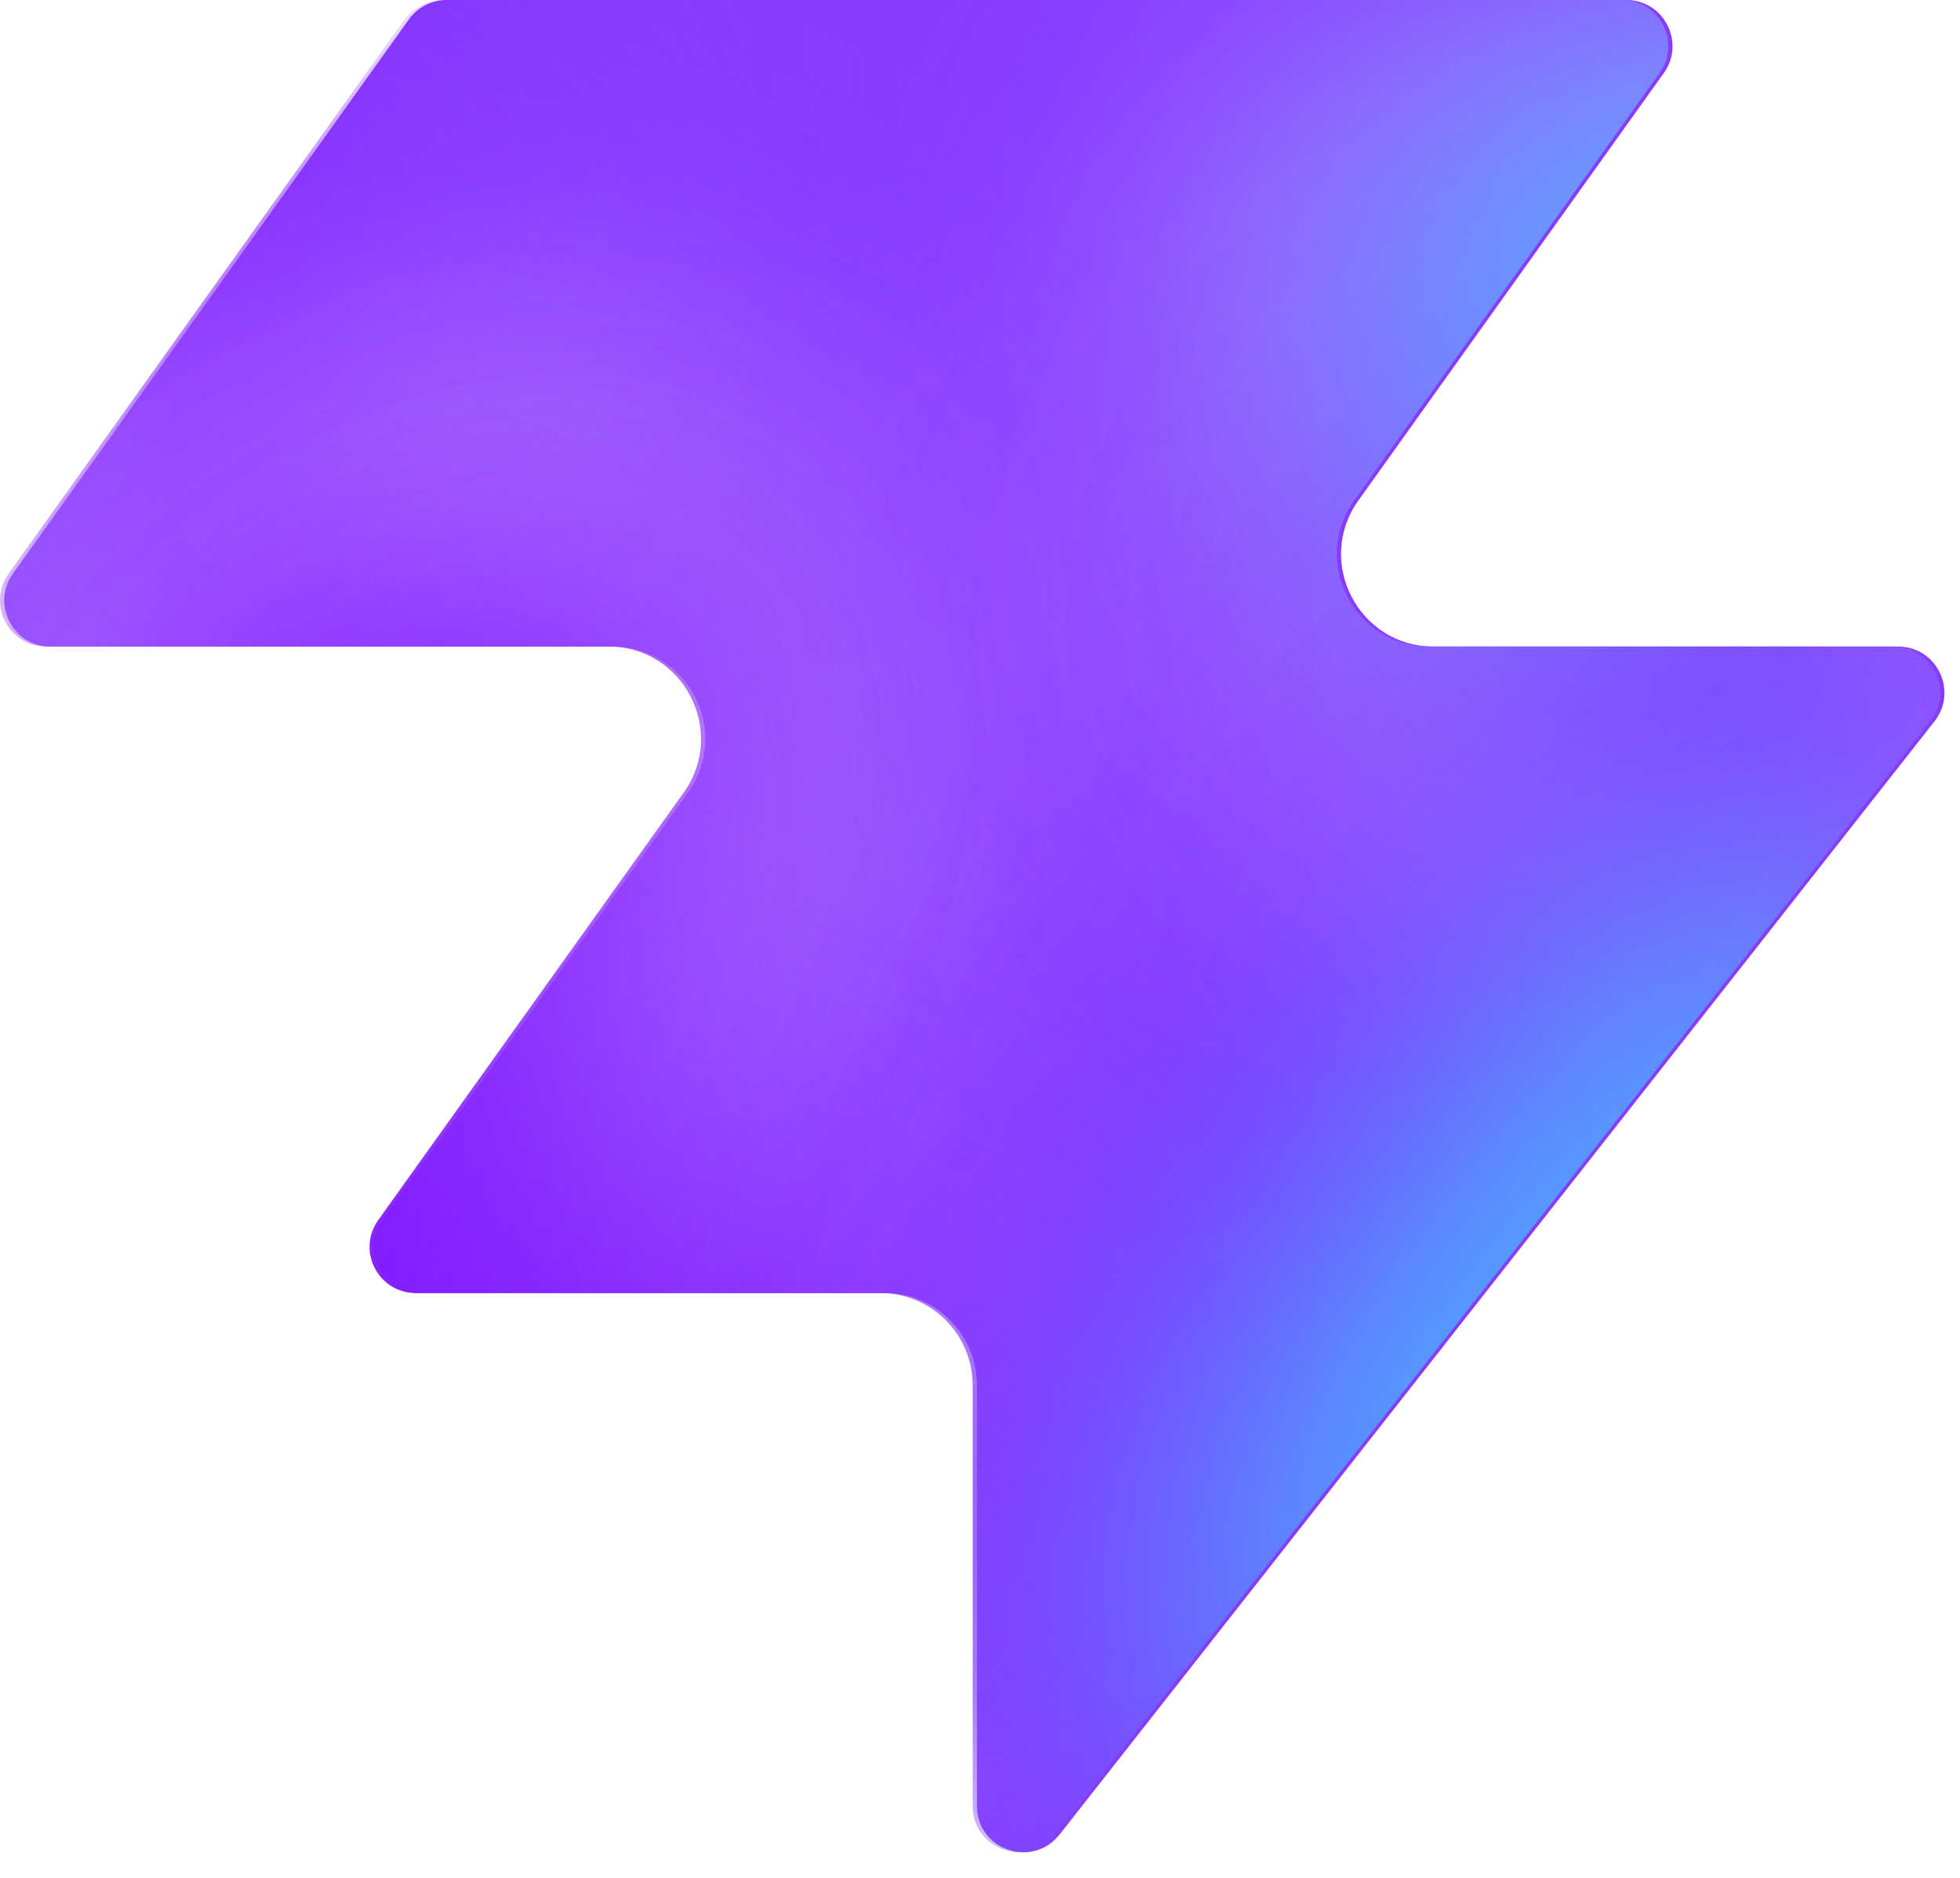
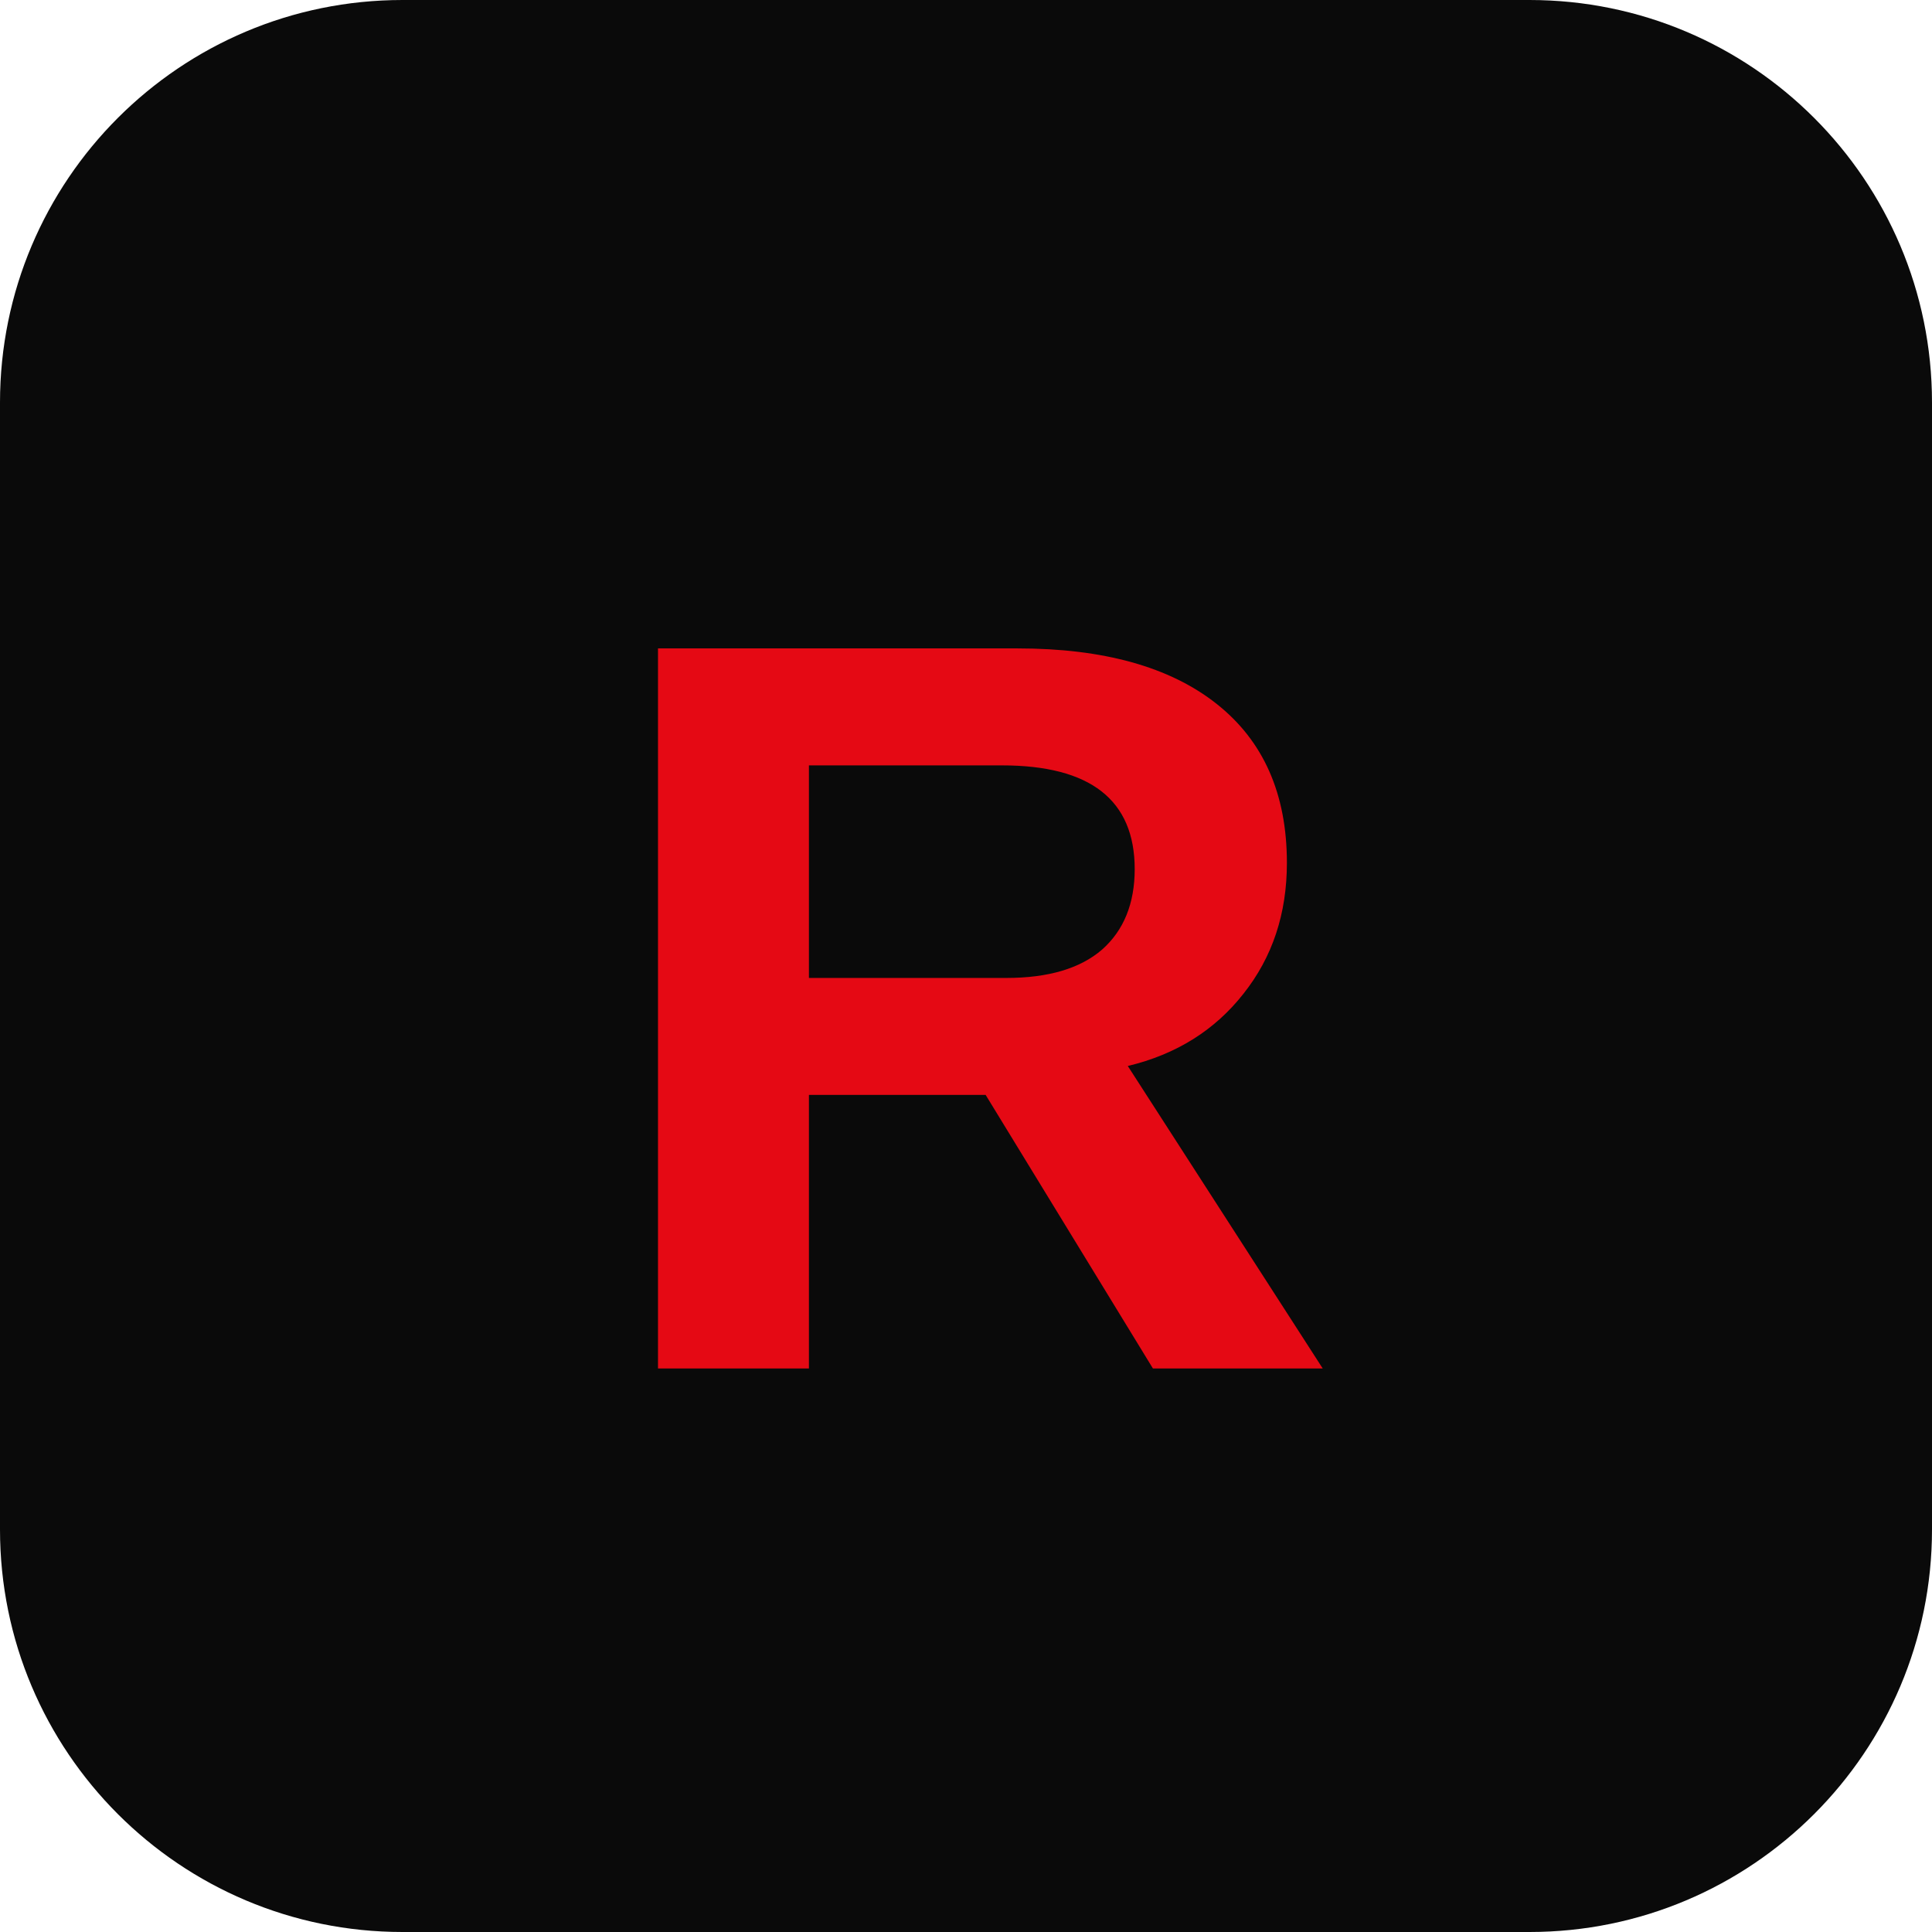
- <svg xmlns="http://www.w3.org/2000/svg" width="48" height="46" fill="none" viewBox="0 0 48 46">
-   <path fill="#863bff" d="M25.946 44.938c-.664.845-2.021.375-2.021-.698V33.937a2.26 2.26 0 0 0-2.262-2.262H10.287c-.92 0-1.456-1.04-.92-1.788l7.48-10.471c1.07-1.497 0-3.578-1.842-3.578H1.237c-.92 0-1.456-1.04-.92-1.788L10.013.474c.214-.297.556-.474.92-.474h28.894c.92 0 1.456 1.04.92 1.788l-7.48 10.471c-1.07 1.498 0 3.579 1.842 3.579h11.377c.943 0 1.473 1.088.89 1.83L25.947 44.94z" style="fill:#863bff;fill:color(display-p3 .525 .23 1);fill-opacity:1" />
-   <mask id="a" width="48" height="46" x="0" y="0" maskUnits="userSpaceOnUse" style="mask-type:alpha">
-     <path fill="#000" d="M25.842 44.938c-.664.844-2.021.375-2.021-.698V33.937a2.26 2.26 0 0 0-2.262-2.262H10.183c-.92 0-1.456-1.04-.92-1.788l7.48-10.471c1.07-1.498 0-3.579-1.842-3.579H1.133c-.92 0-1.456-1.04-.92-1.787L9.91.473c.214-.297.556-.474.92-.474h28.894c.92 0 1.456 1.04.92 1.788l-7.48 10.471c-1.07 1.498 0 3.578 1.842 3.578h11.377c.943 0 1.473 1.088.89 1.832L25.843 44.94z" style="fill:#000;fill-opacity:1" />
-   </mask>
-   <g mask="url(#a)">
-     <g filter="url(#b)">
-       <ellipse cx="5.508" cy="14.704" fill="#ede6ff" rx="5.508" ry="14.704" style="fill:#ede6ff;fill:color(display-p3 .927 .903 1);fill-opacity:1" transform="matrix(.00324 1 1 -.00324 -4.47 31.516)" />
-     </g>
-     <g filter="url(#c)">
-       <ellipse cx="10.399" cy="29.851" fill="#ede6ff" rx="10.399" ry="29.851" style="fill:#ede6ff;fill:color(display-p3 .927 .903 1);fill-opacity:1" transform="matrix(.00324 1 1 -.00324 -39.328 7.883)" />
-     </g>
-     <g filter="url(#d)">
-       <ellipse cx="5.508" cy="30.487" fill="#7e14ff" rx="5.508" ry="30.487" style="fill:#7e14ff;fill:color(display-p3 .492 .077 1);fill-opacity:1" transform="rotate(89.814 -25.913 -14.639)scale(1 -1)" />
-     </g>
-     <g filter="url(#e)">
-       <ellipse cx="5.508" cy="30.599" fill="#7e14ff" rx="5.508" ry="30.599" style="fill:#7e14ff;fill:color(display-p3 .492 .077 1);fill-opacity:1" transform="rotate(89.814 -32.644 -3.334)scale(1 -1)" />
-     </g>
-     <g filter="url(#f)">
-       <ellipse cx="5.508" cy="30.599" fill="#7e14ff" rx="5.508" ry="30.599" style="fill:#7e14ff;fill:color(display-p3 .492 .077 1);fill-opacity:1" transform="matrix(.00324 1 1 -.00324 -34.34 30.47)" />
-     </g>
-     <g filter="url(#g)">
-       <ellipse cx="14.072" cy="22.078" fill="#ede6ff" rx="14.072" ry="22.078" style="fill:#ede6ff;fill:color(display-p3 .927 .903 1);fill-opacity:1" transform="rotate(93.35 24.506 48.493)scale(-1 1)" />
-     </g>
-     <g filter="url(#h)">
-       <ellipse cx="3.47" cy="21.501" fill="#7e14ff" rx="3.47" ry="21.501" style="fill:#7e14ff;fill:color(display-p3 .492 .077 1);fill-opacity:1" transform="rotate(89.009 28.708 47.59)scale(-1 1)" />
-     </g>
-     <g filter="url(#i)">
-       <ellipse cx="3.47" cy="21.501" fill="#7e14ff" rx="3.47" ry="21.501" style="fill:#7e14ff;fill:color(display-p3 .492 .077 1);fill-opacity:1" transform="rotate(89.009 28.708 47.59)scale(-1 1)" />
-     </g>
-     <g filter="url(#j)">
-       <ellipse cx=".387" cy="8.972" fill="#7e14ff" rx="4.407" ry="29.108" style="fill:#7e14ff;fill:color(display-p3 .492 .077 1);fill-opacity:1" transform="rotate(39.51 .387 8.972)" />
-     </g>
-     <g filter="url(#k)">
-       <ellipse cx="47.523" cy="-6.092" fill="#7e14ff" rx="4.407" ry="29.108" style="fill:#7e14ff;fill:color(display-p3 .492 .077 1);fill-opacity:1" transform="rotate(37.892 47.523 -6.092)" />
-     </g>
-     <g filter="url(#l)">
-       <ellipse cx="41.412" cy="6.333" fill="#47bfff" rx="5.971" ry="9.665" style="fill:#47bfff;fill:color(display-p3 .28 .748 1);fill-opacity:1" transform="rotate(37.892 41.412 6.333)" />
-     </g>
-     <g filter="url(#m)">
-       <ellipse cx="-1.879" cy="38.332" fill="#7e14ff" rx="4.407" ry="29.108" style="fill:#7e14ff;fill:color(display-p3 .492 .077 1);fill-opacity:1" transform="rotate(37.892 -1.88 38.332)" />
-     </g>
-     <g filter="url(#n)">
-       <ellipse cx="-1.879" cy="38.332" fill="#7e14ff" rx="4.407" ry="29.108" style="fill:#7e14ff;fill:color(display-p3 .492 .077 1);fill-opacity:1" transform="rotate(37.892 -1.88 38.332)" />
-     </g>
-     <g filter="url(#o)">
-       <ellipse cx="35.651" cy="29.907" fill="#7e14ff" rx="4.407" ry="29.108" style="fill:#7e14ff;fill:color(display-p3 .492 .077 1);fill-opacity:1" transform="rotate(37.892 35.651 29.907)" />
-     </g>
-     <g filter="url(#p)">
-       <ellipse cx="38.418" cy="32.4" fill="#47bfff" rx="5.971" ry="15.297" style="fill:#47bfff;fill:color(display-p3 .28 .748 1);fill-opacity:1" transform="rotate(37.892 38.418 32.4)" />
-     </g>
-   </g>
-   <defs>
-     <filter id="b" width="60.045" height="41.654" x="-19.77" y="16.149" color-interpolation-filters="sRGB" filterUnits="userSpaceOnUse">
-       <feFlood flood-opacity="0" result="BackgroundImageFix" />
-       <feBlend in="SourceGraphic" in2="BackgroundImageFix" result="shape" />
-       <feGaussianBlur result="effect1_foregroundBlur_2002_17158" stdDeviation="7.659" />
-     </filter>
-     <filter id="c" width="90.34" height="51.437" x="-54.613" y="-7.533" color-interpolation-filters="sRGB" filterUnits="userSpaceOnUse">
-       <feFlood flood-opacity="0" result="BackgroundImageFix" />
-       <feBlend in="SourceGraphic" in2="BackgroundImageFix" result="shape" />
-       <feGaussianBlur result="effect1_foregroundBlur_2002_17158" stdDeviation="7.659" />
-     </filter>
-     <filter id="d" width="79.355" height="29.4" x="-49.64" y="2.03" color-interpolation-filters="sRGB" filterUnits="userSpaceOnUse">
-       <feFlood flood-opacity="0" result="BackgroundImageFix" />
-       <feBlend in="SourceGraphic" in2="BackgroundImageFix" result="shape" />
-       <feGaussianBlur result="effect1_foregroundBlur_2002_17158" stdDeviation="4.596" />
-     </filter>
-     <filter id="e" width="79.579" height="29.4" x="-45.045" y="20.029" color-interpolation-filters="sRGB" filterUnits="userSpaceOnUse">
-       <feFlood flood-opacity="0" result="BackgroundImageFix" />
-       <feBlend in="SourceGraphic" in2="BackgroundImageFix" result="shape" />
-       <feGaussianBlur result="effect1_foregroundBlur_2002_17158" stdDeviation="4.596" />
-     </filter>
-     <filter id="f" width="79.579" height="29.4" x="-43.513" y="21.178" color-interpolation-filters="sRGB" filterUnits="userSpaceOnUse">
-       <feFlood flood-opacity="0" result="BackgroundImageFix" />
-       <feBlend in="SourceGraphic" in2="BackgroundImageFix" result="shape" />
-       <feGaussianBlur result="effect1_foregroundBlur_2002_17158" stdDeviation="4.596" />
-     </filter>
-     <filter id="g" width="74.749" height="58.852" x="15.756" y="-17.901" color-interpolation-filters="sRGB" filterUnits="userSpaceOnUse">
-       <feFlood flood-opacity="0" result="BackgroundImageFix" />
-       <feBlend in="SourceGraphic" in2="BackgroundImageFix" result="shape" />
-       <feGaussianBlur result="effect1_foregroundBlur_2002_17158" stdDeviation="7.659" />
-     </filter>
-     <filter id="h" width="61.377" height="25.362" x="23.548" y="2.284" color-interpolation-filters="sRGB" filterUnits="userSpaceOnUse">
-       <feFlood flood-opacity="0" result="BackgroundImageFix" />
-       <feBlend in="SourceGraphic" in2="BackgroundImageFix" result="shape" />
-       <feGaussianBlur result="effect1_foregroundBlur_2002_17158" stdDeviation="4.596" />
-     </filter>
-     <filter id="i" width="61.377" height="25.362" x="23.548" y="2.284" color-interpolation-filters="sRGB" filterUnits="userSpaceOnUse">
-       <feFlood flood-opacity="0" result="BackgroundImageFix" />
-       <feBlend in="SourceGraphic" in2="BackgroundImageFix" result="shape" />
-       <feGaussianBlur result="effect1_foregroundBlur_2002_17158" stdDeviation="4.596" />
-     </filter>
-     <filter id="j" width="56.045" height="63.649" x="-27.636" y="-22.853" color-interpolation-filters="sRGB" filterUnits="userSpaceOnUse">
-       <feFlood flood-opacity="0" result="BackgroundImageFix" />
-       <feBlend in="SourceGraphic" in2="BackgroundImageFix" result="shape" />
-       <feGaussianBlur result="effect1_foregroundBlur_2002_17158" stdDeviation="4.596" />
-     </filter>
-     <filter id="k" width="54.814" height="64.646" x="20.116" y="-38.415" color-interpolation-filters="sRGB" filterUnits="userSpaceOnUse">
-       <feFlood flood-opacity="0" result="BackgroundImageFix" />
-       <feBlend in="SourceGraphic" in2="BackgroundImageFix" result="shape" />
-       <feGaussianBlur result="effect1_foregroundBlur_2002_17158" stdDeviation="4.596" />
-     </filter>
-     <filter id="l" width="33.541" height="35.313" x="24.641" y="-11.323" color-interpolation-filters="sRGB" filterUnits="userSpaceOnUse">
-       <feFlood flood-opacity="0" result="BackgroundImageFix" />
-       <feBlend in="SourceGraphic" in2="BackgroundImageFix" result="shape" />
-       <feGaussianBlur result="effect1_foregroundBlur_2002_17158" stdDeviation="4.596" />
-     </filter>
-     <filter id="m" width="54.814" height="64.646" x="-29.286" y="6.009" color-interpolation-filters="sRGB" filterUnits="userSpaceOnUse">
-       <feFlood flood-opacity="0" result="BackgroundImageFix" />
-       <feBlend in="SourceGraphic" in2="BackgroundImageFix" result="shape" />
-       <feGaussianBlur result="effect1_foregroundBlur_2002_17158" stdDeviation="4.596" />
-     </filter>
-     <filter id="n" width="54.814" height="64.646" x="-29.286" y="6.009" color-interpolation-filters="sRGB" filterUnits="userSpaceOnUse">
-       <feFlood flood-opacity="0" result="BackgroundImageFix" />
-       <feBlend in="SourceGraphic" in2="BackgroundImageFix" result="shape" />
-       <feGaussianBlur result="effect1_foregroundBlur_2002_17158" stdDeviation="4.596" />
-     </filter>
-     <filter id="o" width="54.814" height="64.646" x="8.244" y="-2.416" color-interpolation-filters="sRGB" filterUnits="userSpaceOnUse">
-       <feFlood flood-opacity="0" result="BackgroundImageFix" />
-       <feBlend in="SourceGraphic" in2="BackgroundImageFix" result="shape" />
-       <feGaussianBlur result="effect1_foregroundBlur_2002_17158" stdDeviation="4.596" />
-     </filter>
-     <filter id="p" width="39.409" height="43.623" x="18.713" y="10.588" color-interpolation-filters="sRGB" filterUnits="userSpaceOnUse">
-       <feFlood flood-opacity="0" result="BackgroundImageFix" />
-       <feBlend in="SourceGraphic" in2="BackgroundImageFix" result="shape" />
-       <feGaussianBlur result="effect1_foregroundBlur_2002_17158" stdDeviation="4.596" />
-     </filter>
-   </defs>
+ <svg xmlns="http://www.w3.org/2000/svg" width="48" height="48" viewBox="0 0 48 48">
+   <rect width="48" height="48" rx="10" fill="#0a0a0a" />
+   <text x="24" y="34" text-anchor="middle" font-family="Arial, Helvetica, sans-serif" font-weight="900" font-size="26" fill="#E50914">R</text>
</svg>
